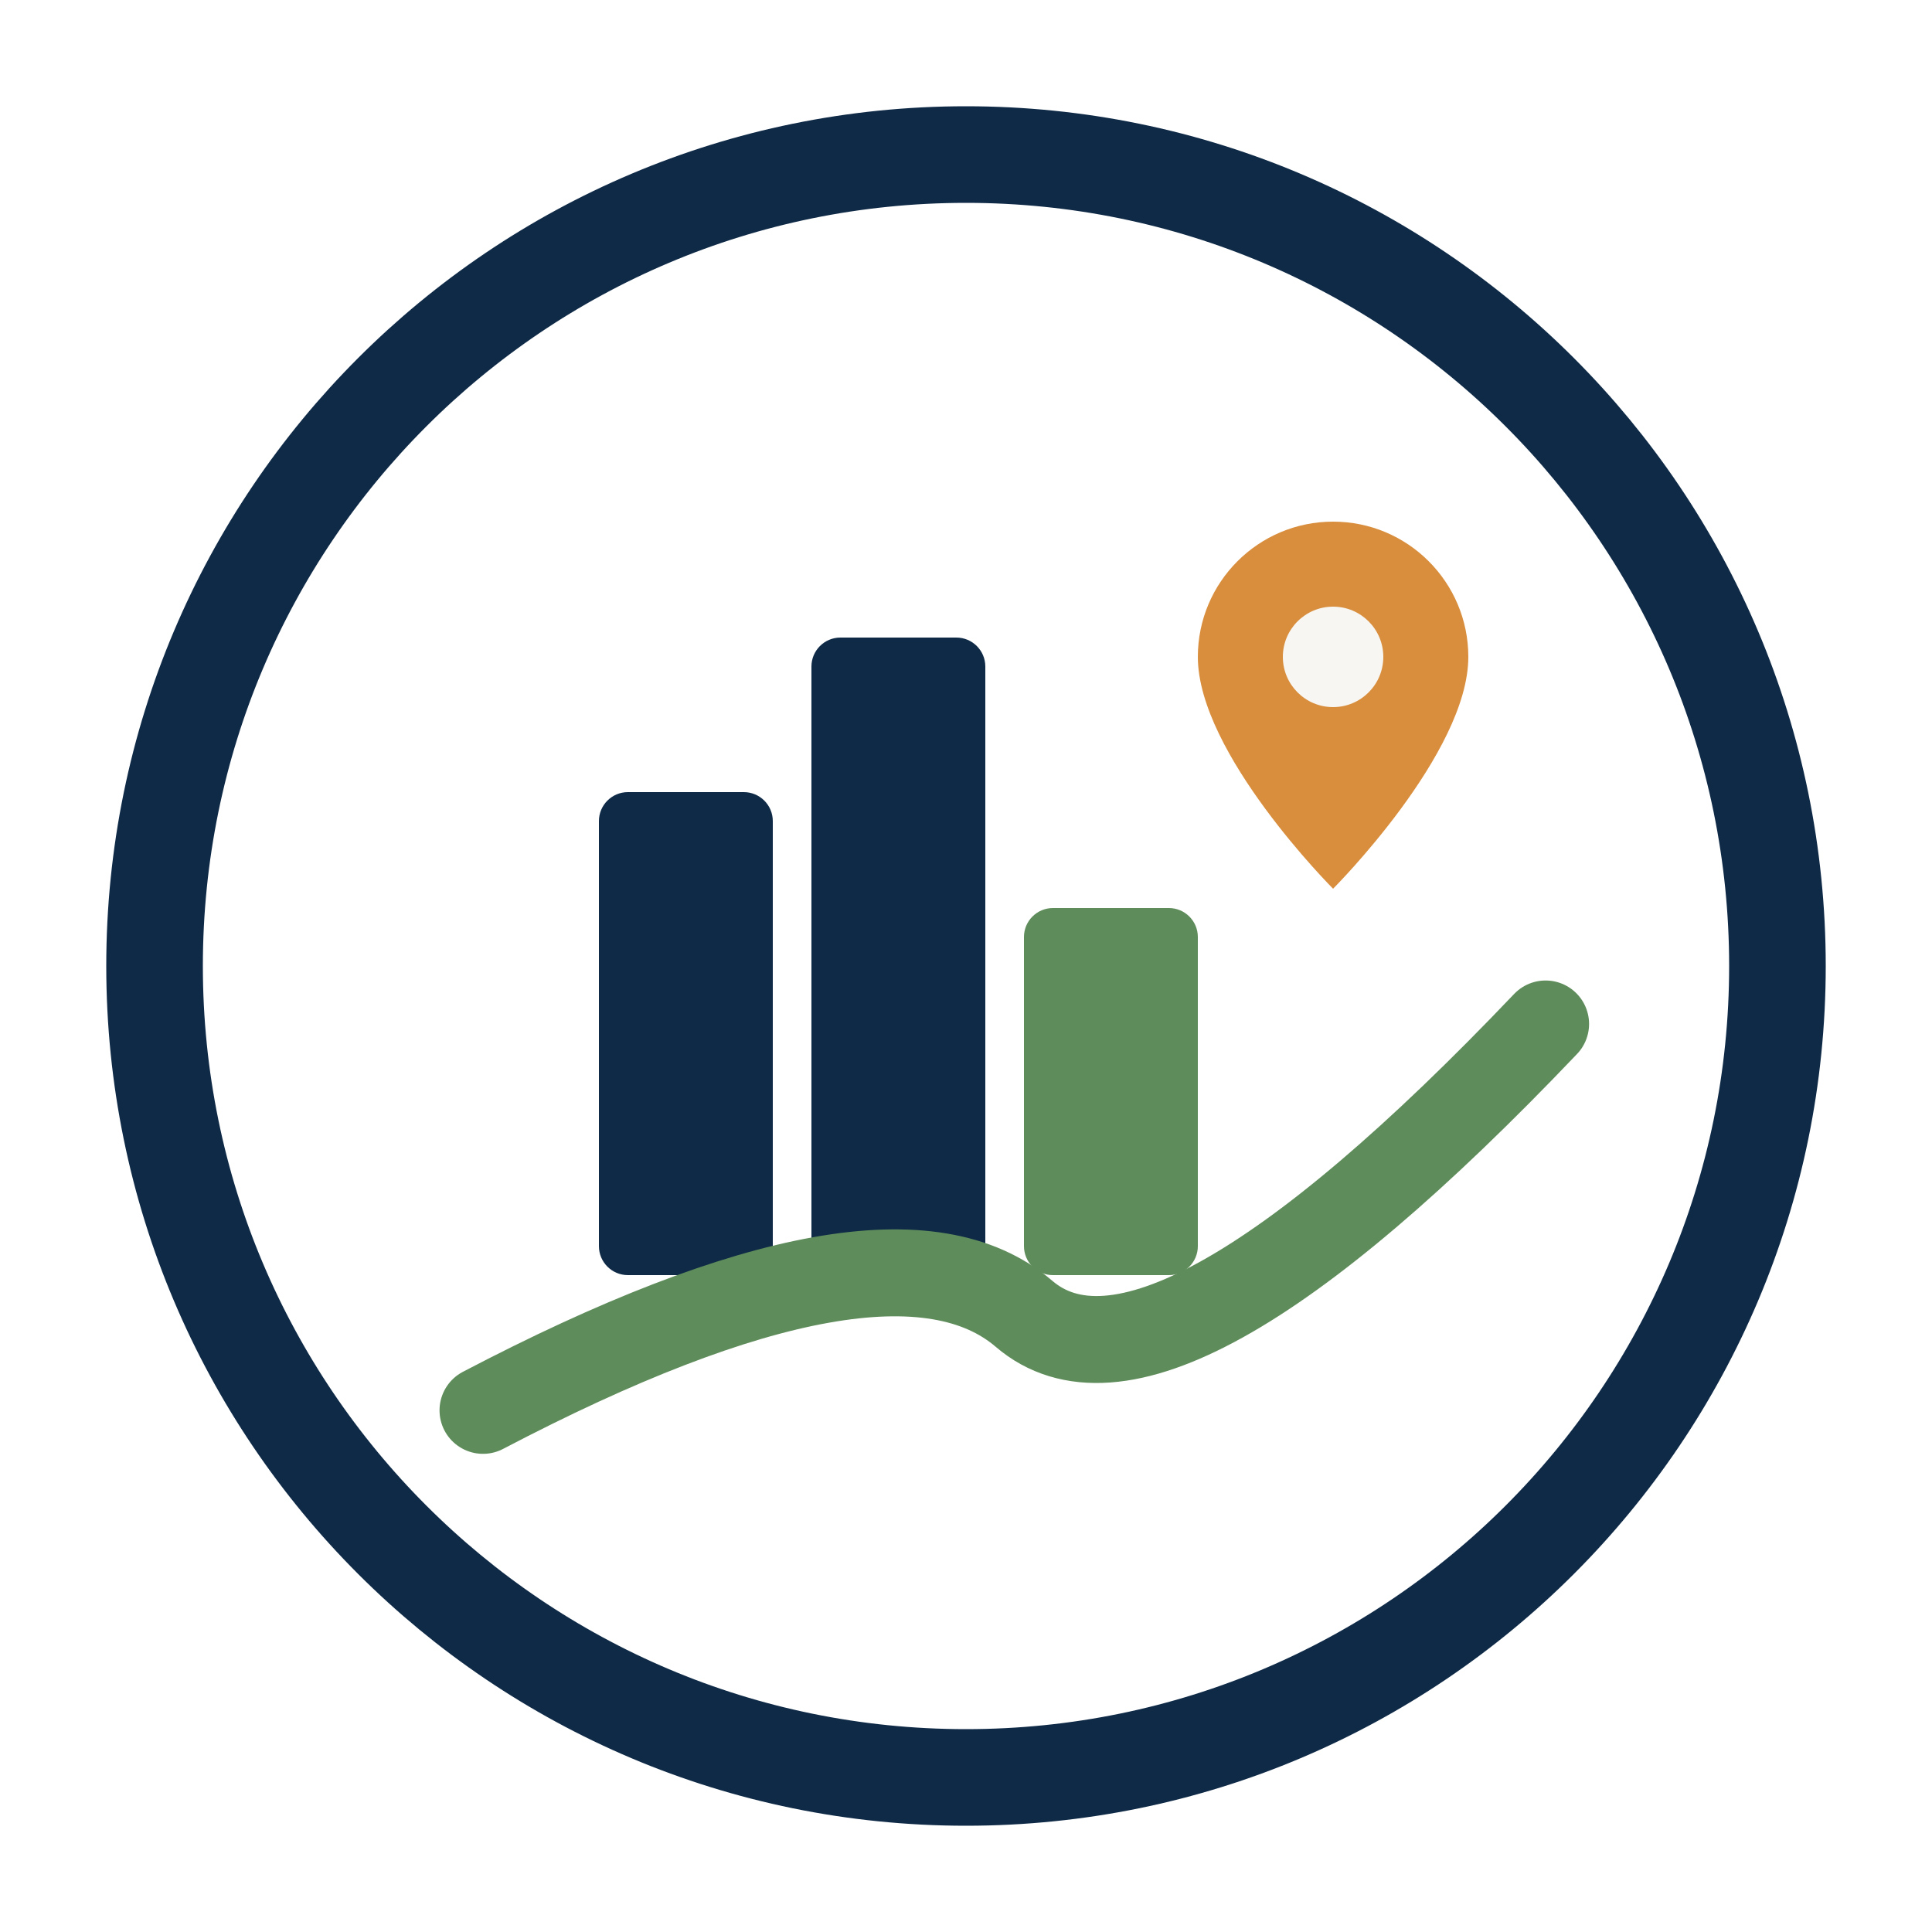
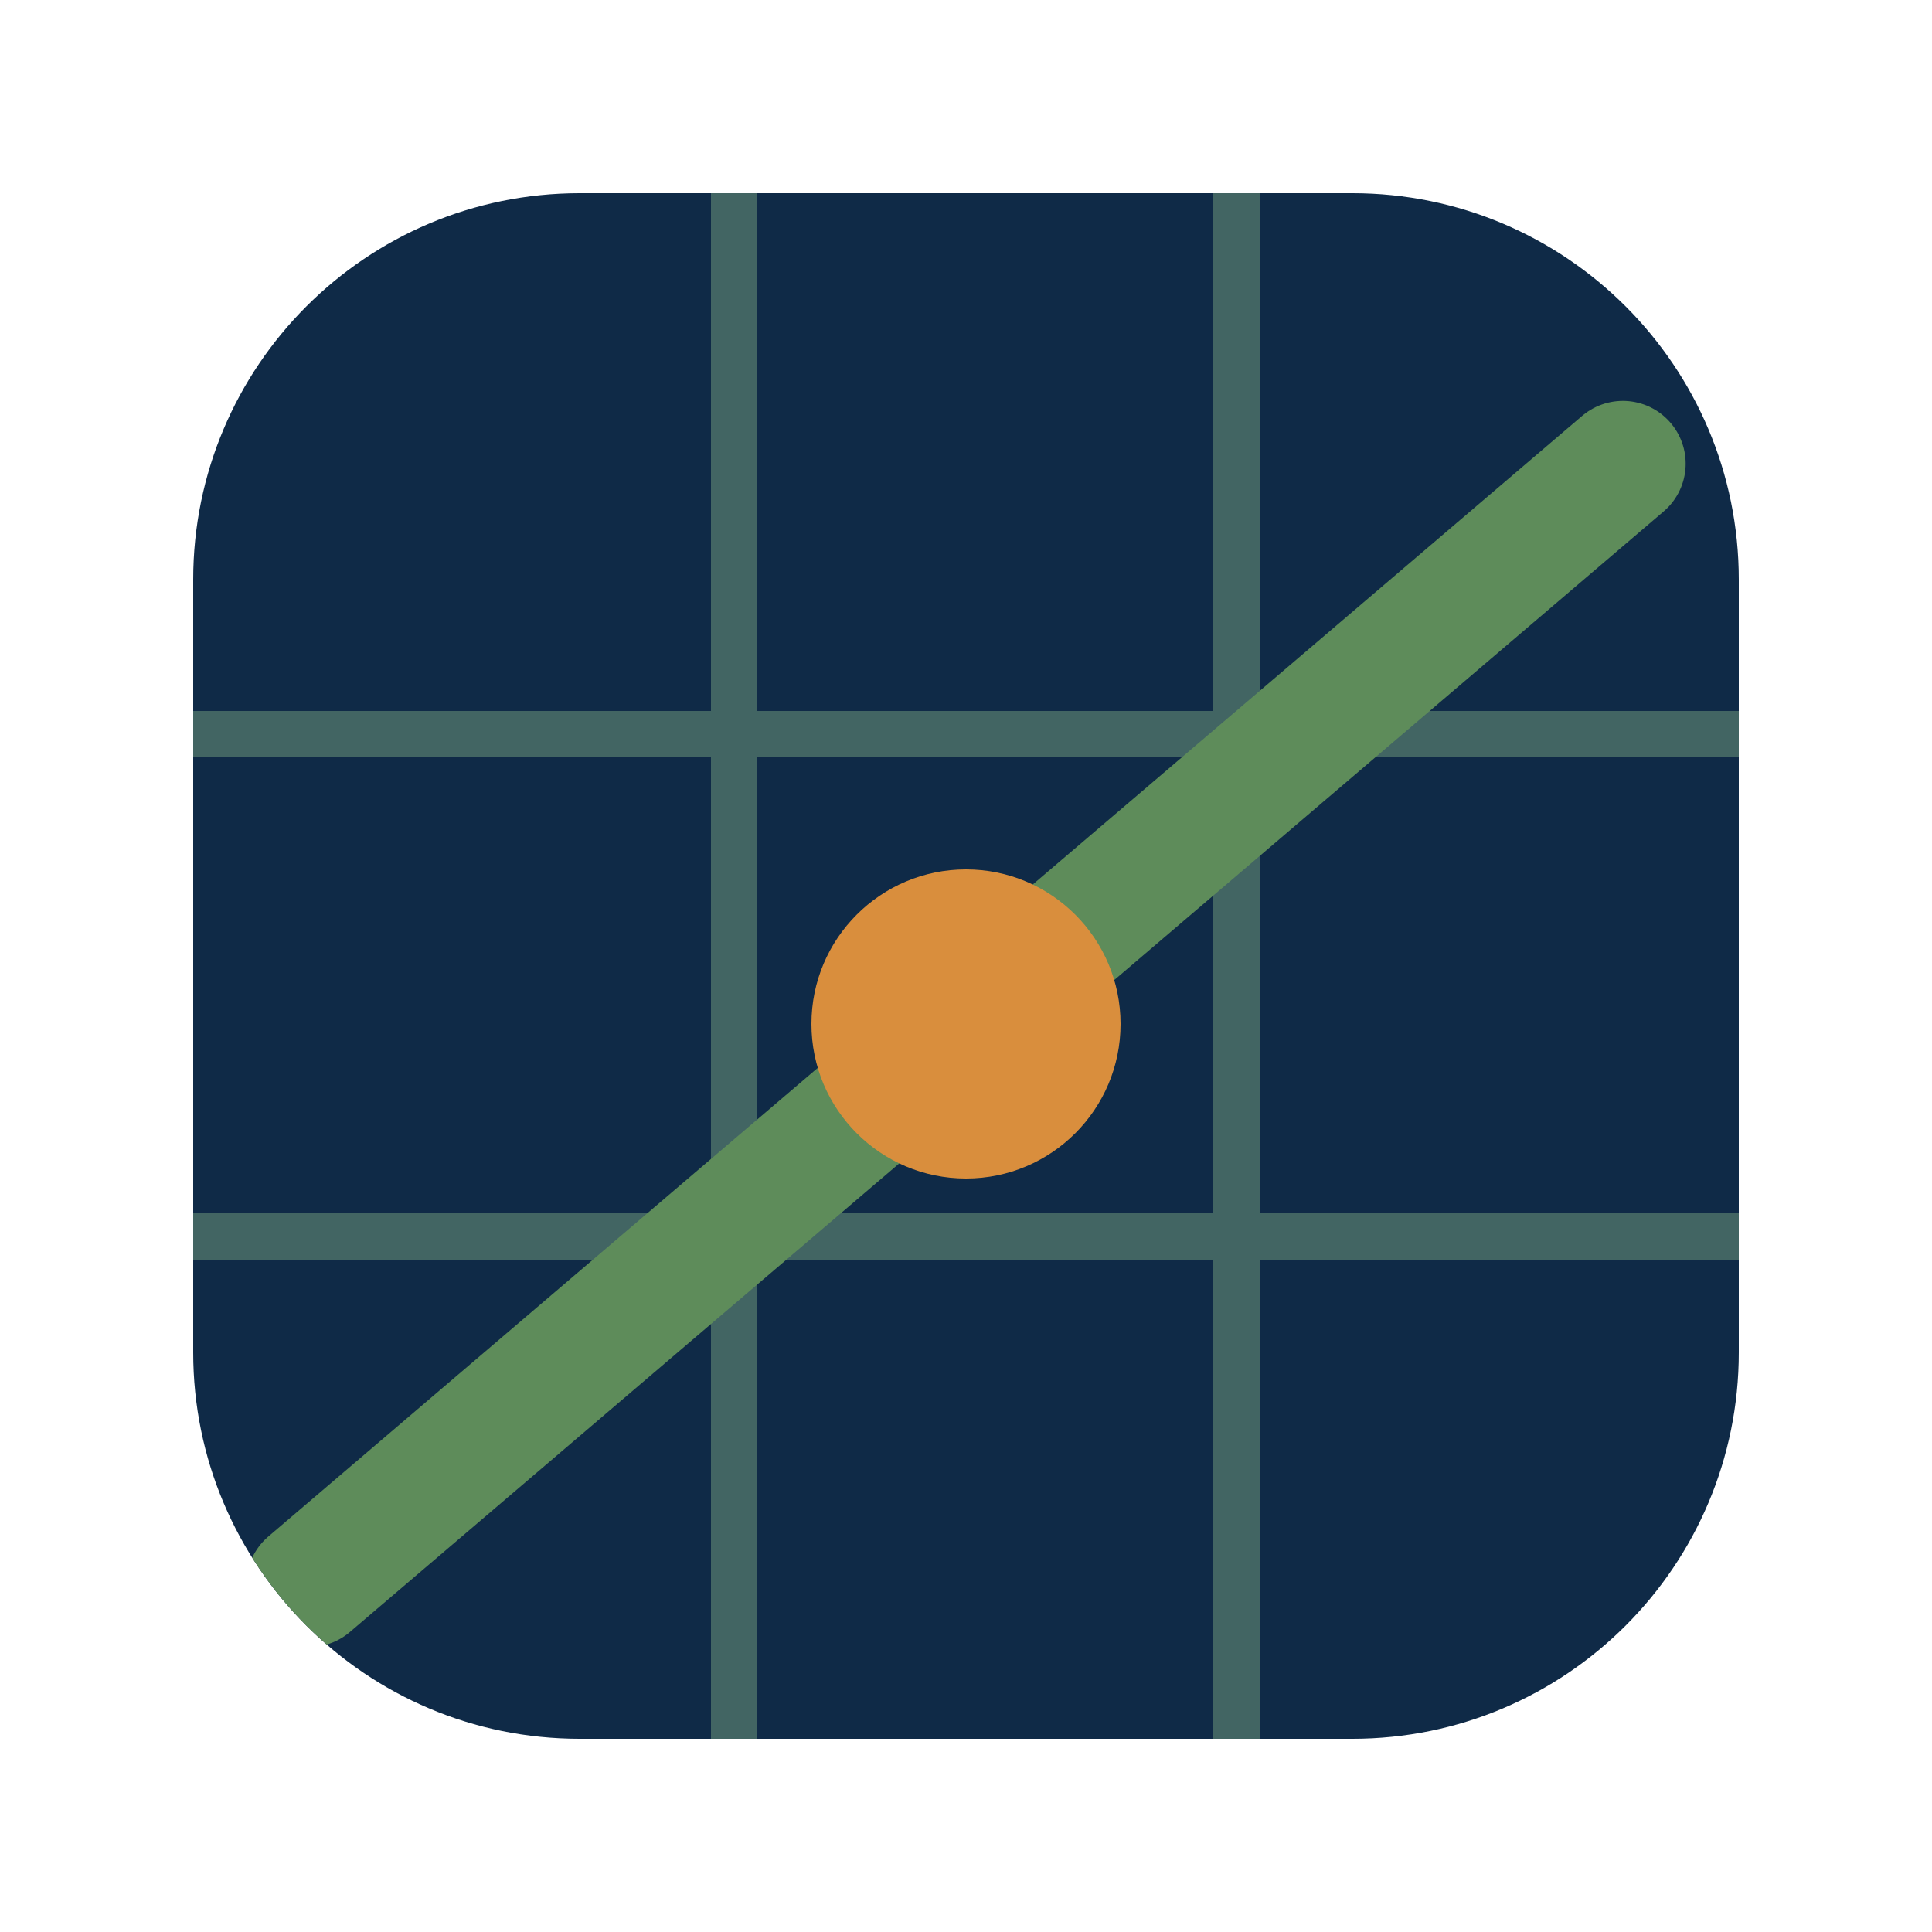
<svg xmlns="http://www.w3.org/2000/svg" viewBox="0 0 100 100" role="img" aria-label="Urbis Advisory">
-   <circle cx="50" cy="50" r="42" fill="none" stroke="#0F2A47" stroke-width="5" />
-   <rect x="31" y="41" width="9" height="25" rx="1.5" fill="#0F2A47" />
-   <rect x="42" y="33" width="9" height="33" rx="1.5" fill="#0F2A47" />
-   <rect x="53" y="47" width="9" height="19" rx="1.5" fill="#5E8C5A" />
-   <path d="M25 73 Q46 62 53 68 T80 53" fill="none" stroke="#5E8C5A" stroke-width="4.5" stroke-linecap="round" />
-   <path d="M69 27a7 7 0 0 1 7 7c0 5-7 12-7 12s-7-7-7-12a7 7 0 0 1 7-7z" fill="#D98E3D" />
-   <circle cx="69" cy="34" r="2.6" fill="#F7F6F3" />
+   <defs>
+     <clipPath id="urbis-a">
+       <rect x="10" y="10" width="80" height="80" rx="20" />
+     </clipPath>
+   </defs>
+   <rect x="10" y="10" width="80" height="80" rx="20" fill="#0F2A47" />
+   <g clip-path="url(#urbis-a)">
+     <g stroke="#8FBF8B" stroke-width="2.4" opacity="0.4">
+       <line x1="10" y1="38" x2="90" y2="38" />
+       <line x1="10" y1="64" x2="90" y2="64" />
+       <line x1="38" y1="10" x2="38" y2="90" />
+       <line x1="64" y1="10" x2="64" y2="90" />
+     </g>
+     <path d="M16 82 L84 24" fill="none" stroke="#5E8C5A" stroke-width="6.5" stroke-linecap="round" />
+   </g>
+   <circle cx="50" cy="53" r="8" fill="#D98E3D" />
</svg>
